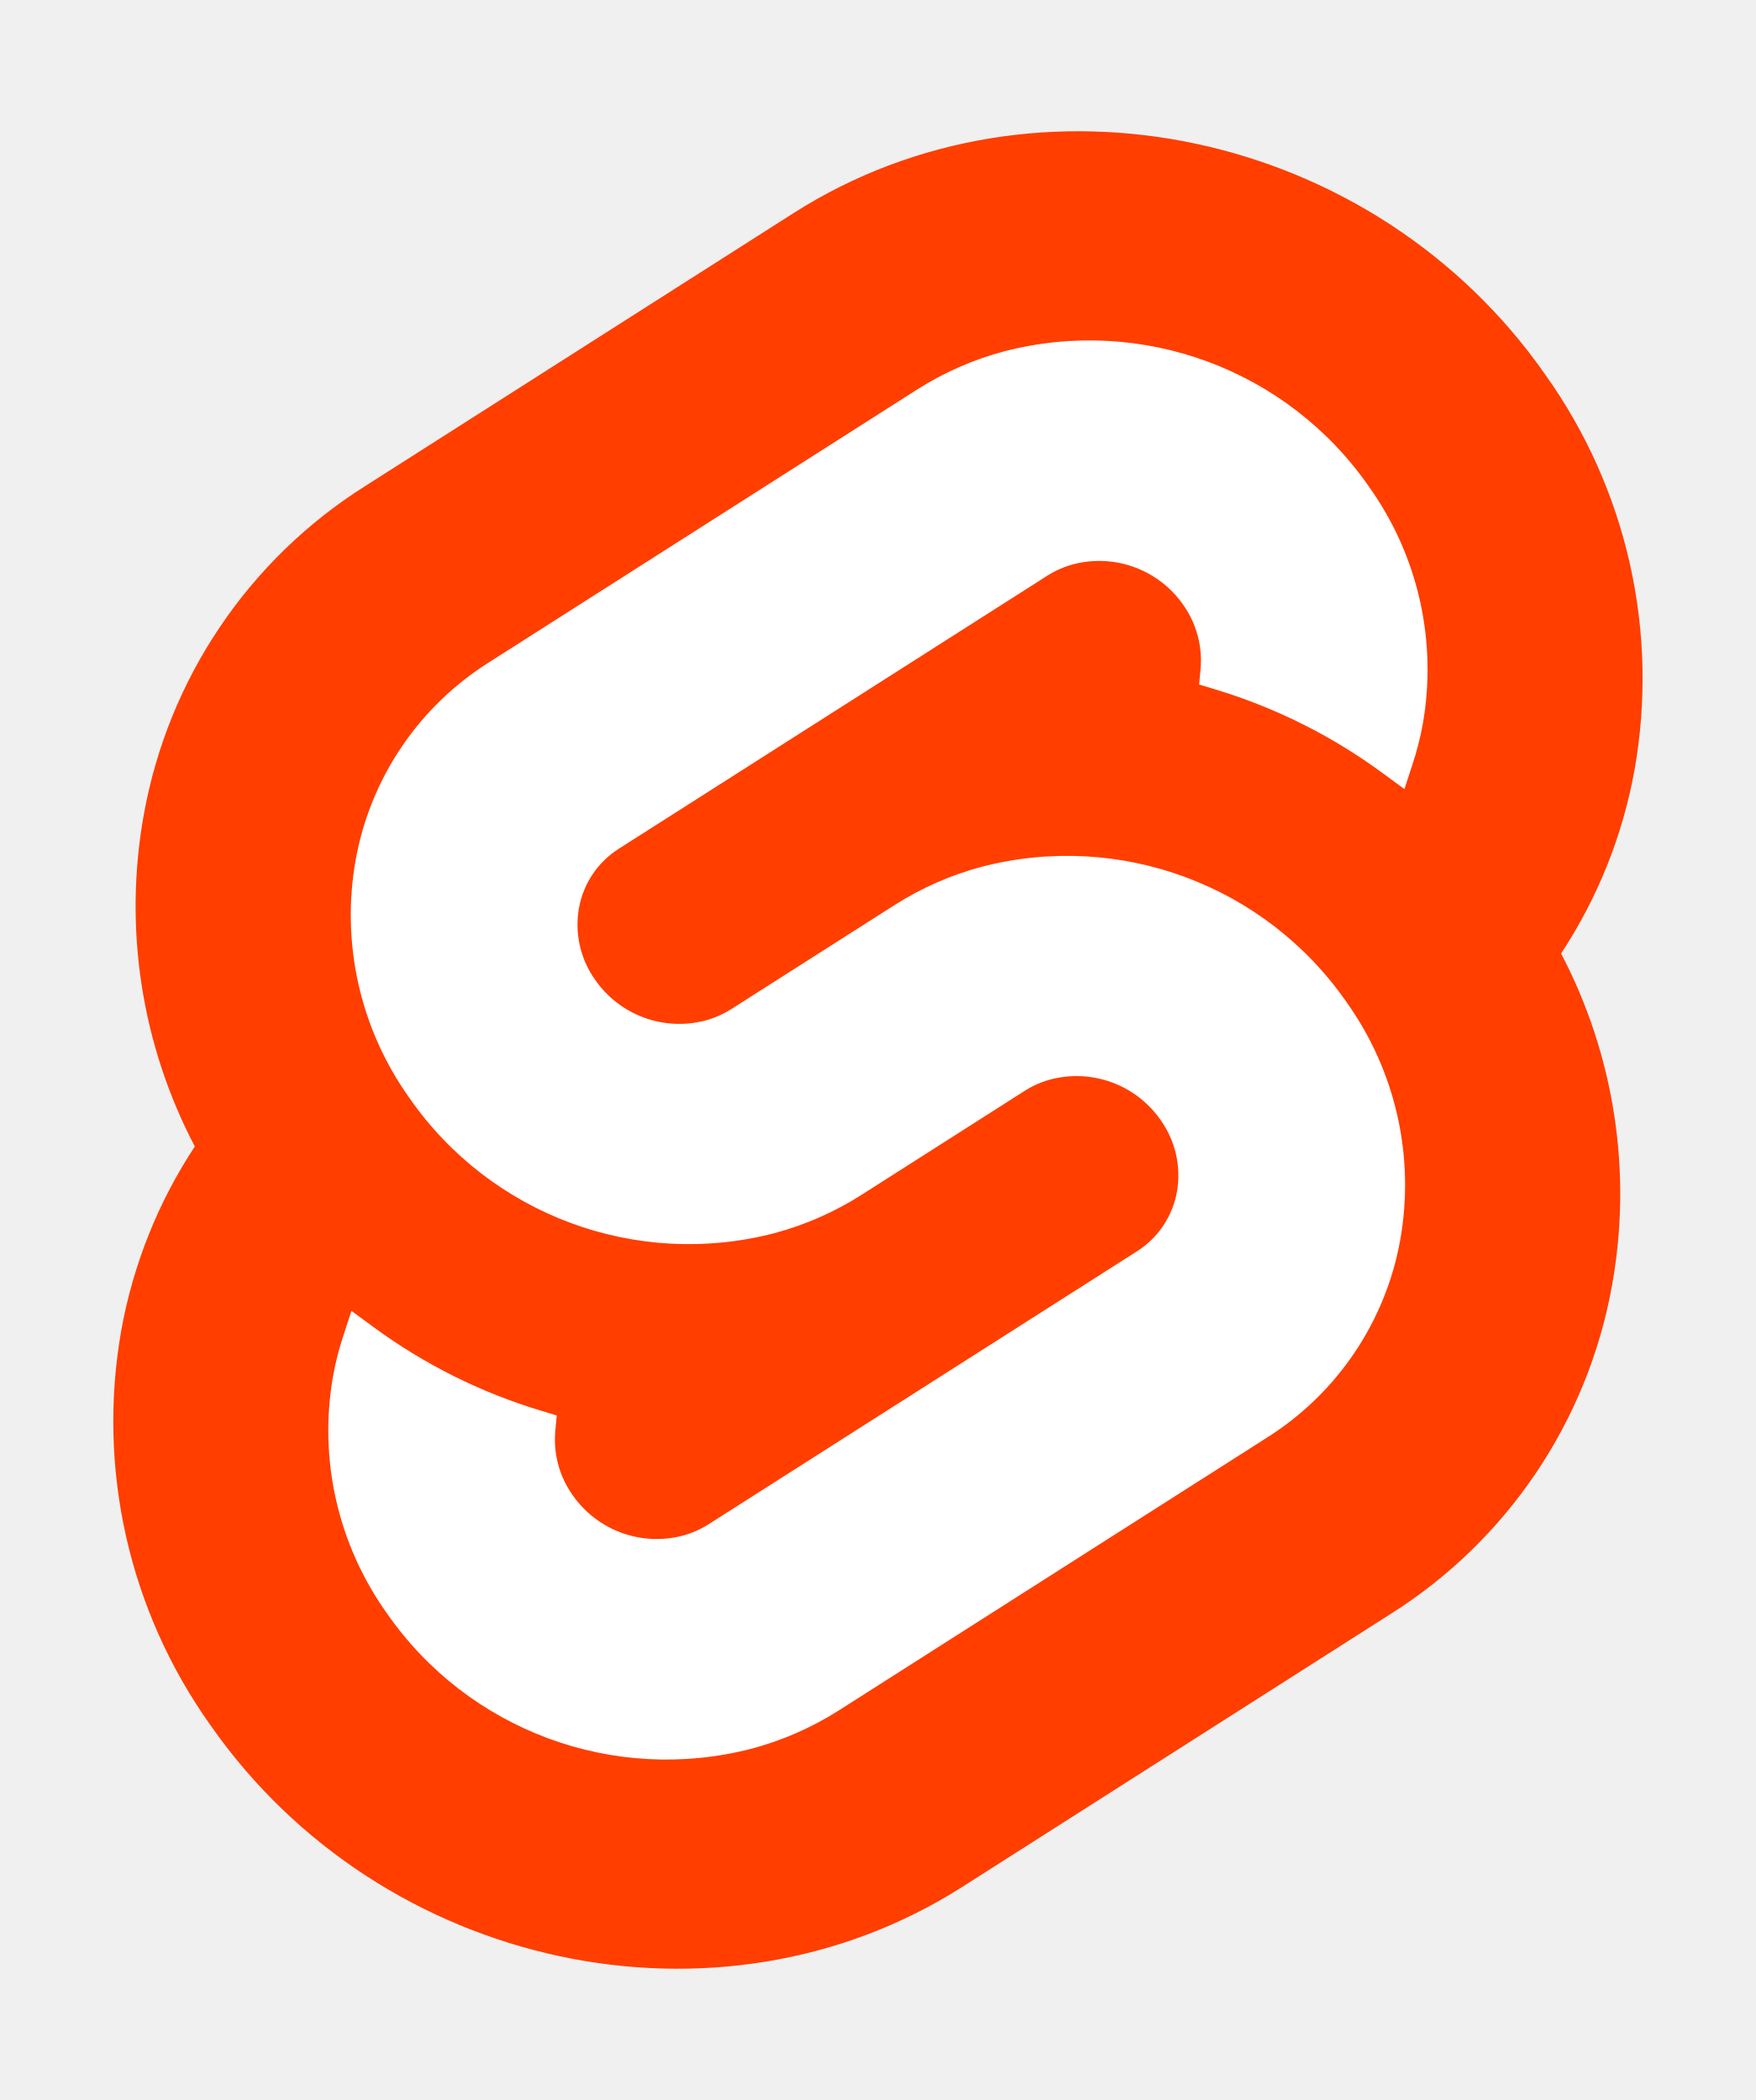
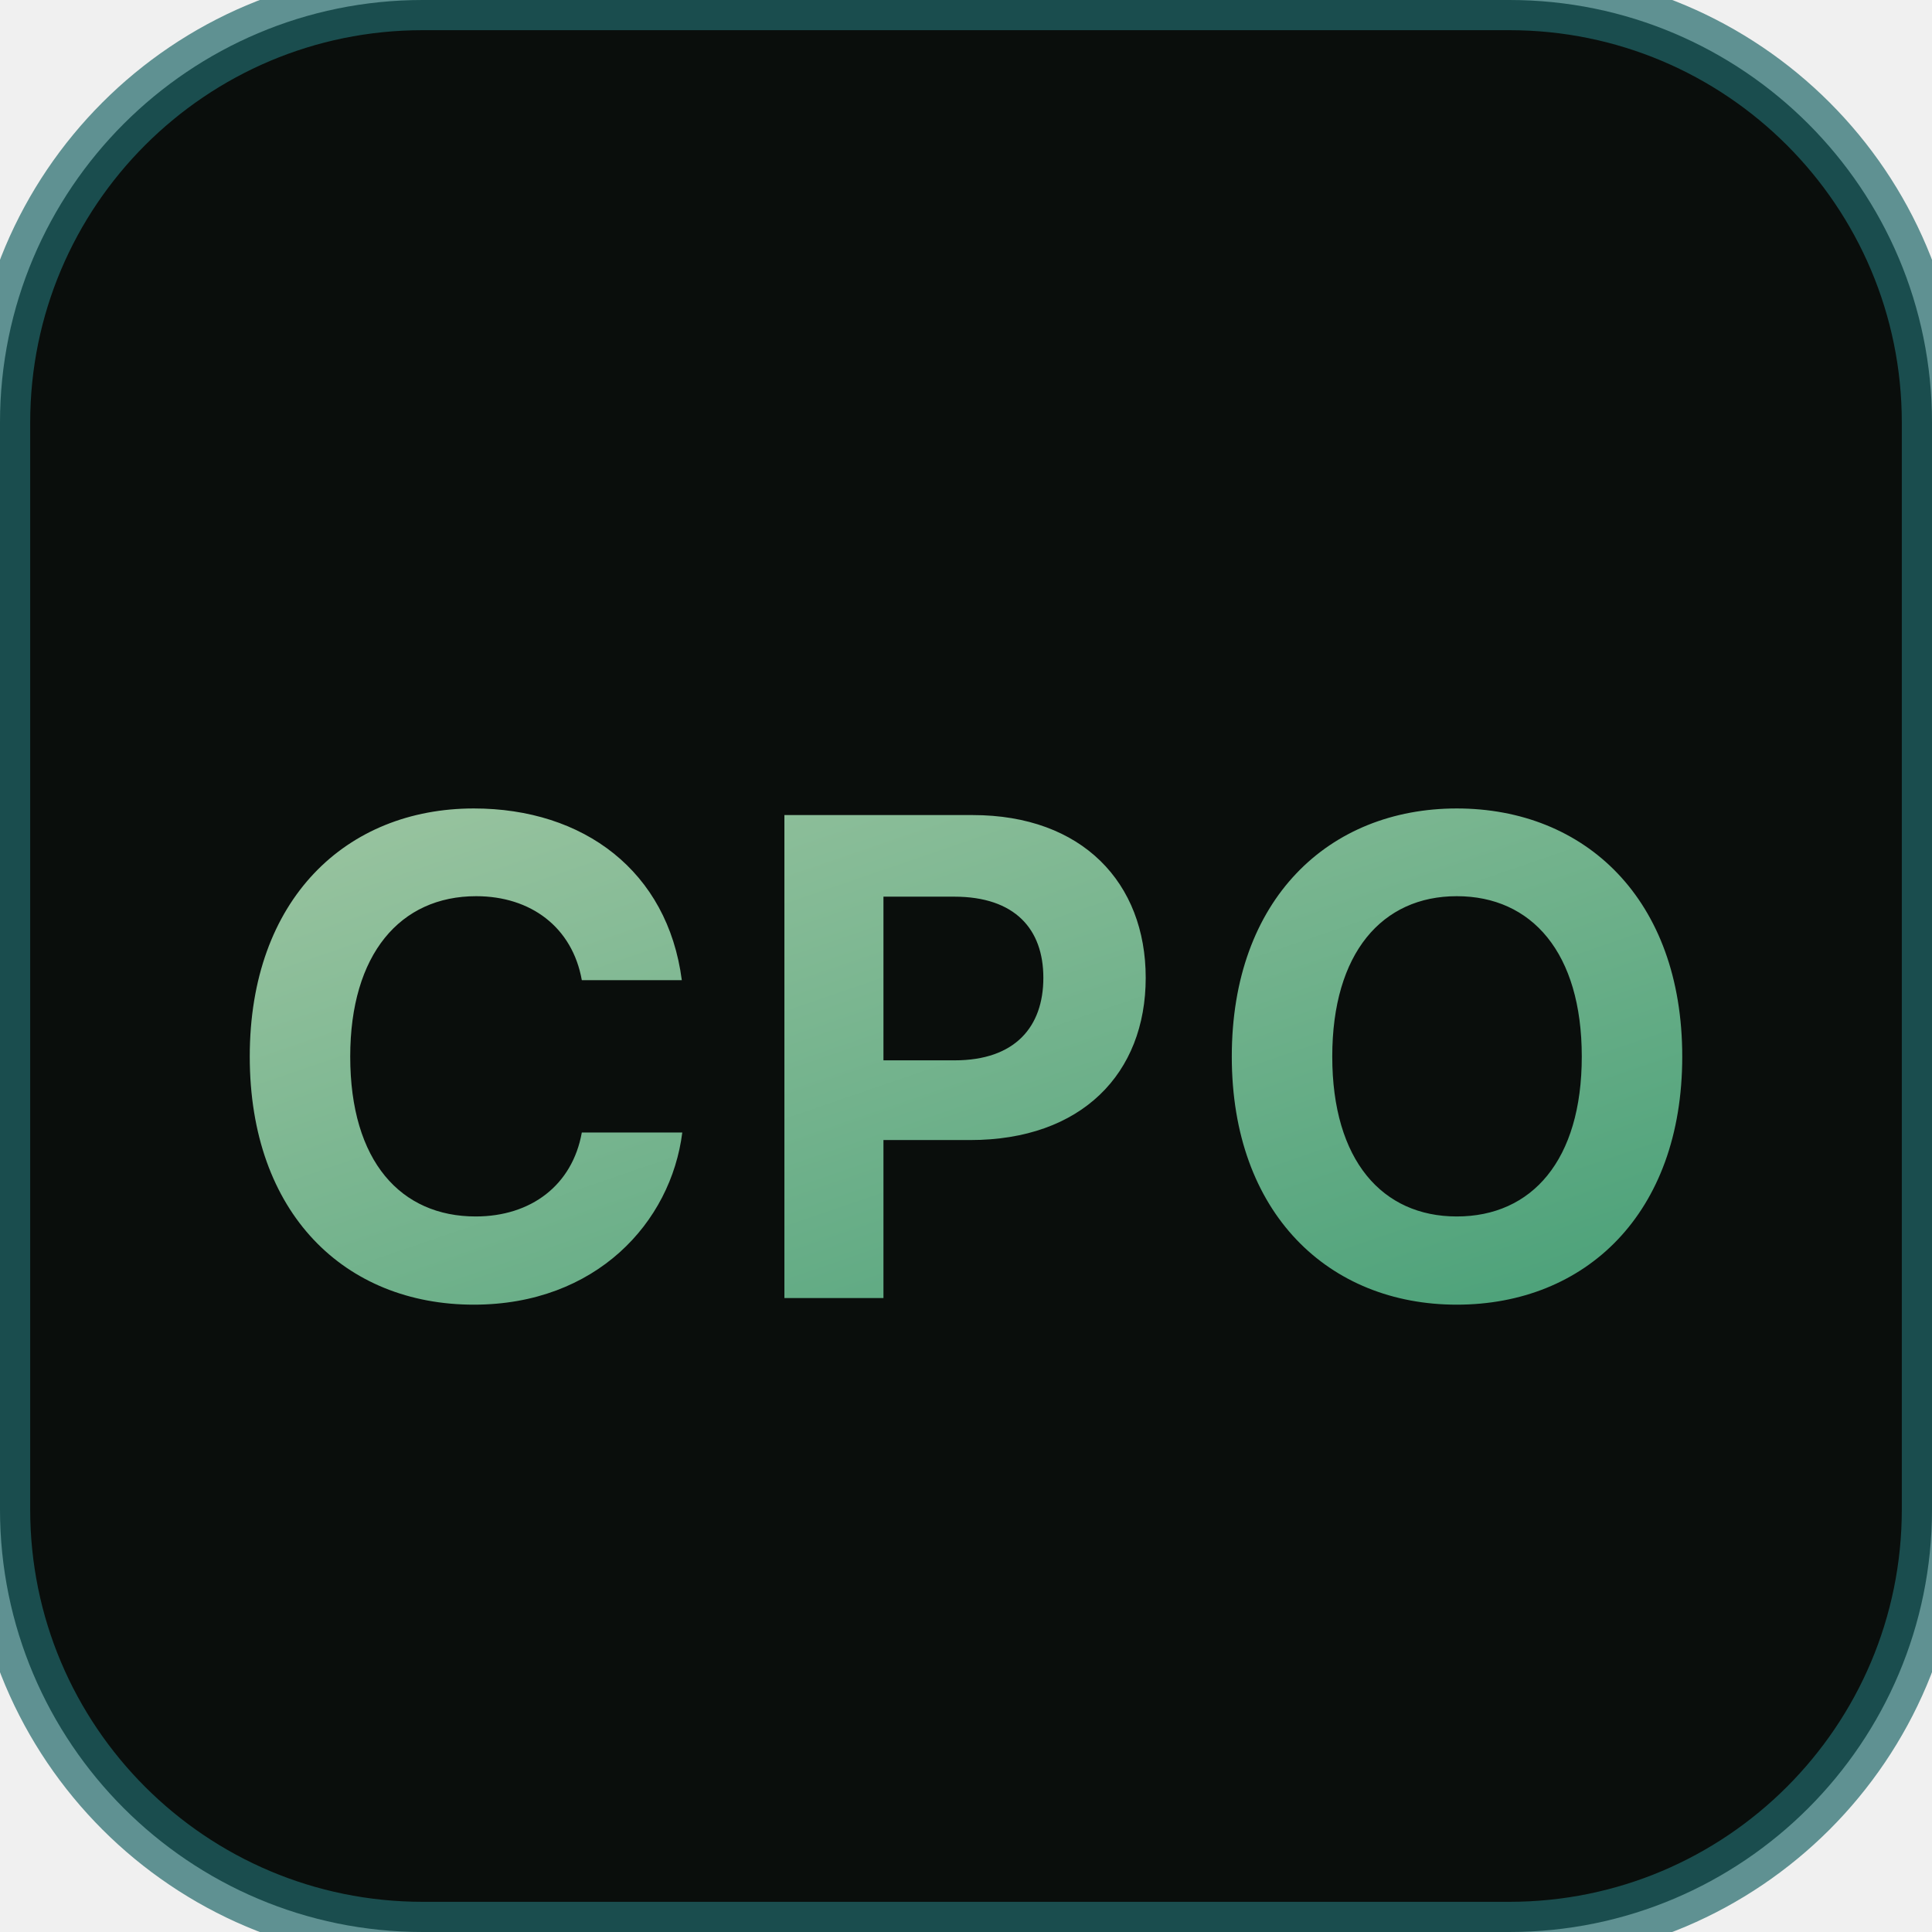
- <svg xmlns="http://www.w3.org/2000/svg" width="107" height="128" viewBox="0 0 107 128">
-   <path d="M94.157 22.819c-10.4-14.885-30.94-19.297-45.792-9.835L22.282 29.608A29.92 29.92 0 0 0 8.764 49.65a31.5 31.5 0 0 0 3.108 20.231 30 30 0 0 0-4.477 11.183 31.9 31.9 0 0 0 5.448 24.116c10.402 14.887 30.942 19.297 45.791 9.835l26.083-16.624A29.92 29.92 0 0 0 98.235 78.35a31.53 31.53 0 0 0-3.105-20.232 30 30 0 0 0 4.474-11.182 31.88 31.88 0 0 0-5.447-24.116" style="fill:#ff3e00" />
-   <path d="M45.817 106.582a20.72 20.72 0 0 1-22.237-8.243 19.17 19.17 0 0 1-3.277-14.503 18 18 0 0 1 .624-2.435l.49-1.498 1.337.981a33.6 33.6 0 0 0 10.203 5.098l.97.294-.09.968a5.85 5.85 0 0 0 1.052 3.878 6.24 6.24 0 0 0 6.695 2.485 5.8 5.8 0 0 0 1.603-.704L69.27 76.28a5.43 5.43 0 0 0 2.45-3.631 5.8 5.8 0 0 0-.987-4.371 6.24 6.24 0 0 0-6.698-2.487 5.7 5.7 0 0 0-1.6.704l-9.953 6.345a19 19 0 0 1-5.296 2.326 20.72 20.72 0 0 1-22.237-8.243 19.17 19.17 0 0 1-3.277-14.502 17.99 17.99 0 0 1 8.13-12.052l26.081-16.623a19 19 0 0 1 5.3-2.329 20.72 20.72 0 0 1 22.237 8.243 19.17 19.17 0 0 1 3.277 14.503 18 18 0 0 1-.624 2.435l-.49 1.498-1.337-.98a33.6 33.6 0 0 0-10.203-5.1l-.97-.294.09-.968a5.86 5.86 0 0 0-1.052-3.878 6.24 6.24 0 0 0-6.696-2.485 5.8 5.8 0 0 0-1.602.704L37.73 51.72a5.42 5.42 0 0 0-2.449 3.63 5.79 5.79 0 0 0 .986 4.372 6.24 6.24 0 0 0 6.698 2.486 5.8 5.8 0 0 0 1.602-.704l9.952-6.342a19 19 0 0 1 5.295-2.328 20.72 20.72 0 0 1 22.237 8.242 19.17 19.17 0 0 1 3.277 14.503 18 18 0 0 1-8.13 12.053l-26.081 16.622a19 19 0 0 1-5.3 2.328" style="fill:#fff" />
+ <svg xmlns="http://www.w3.org/2000/svg" viewBox="0 0 64 64" width="64" height="64">
+   <rect width="64" height="64" rx="14" fill="#0a0e0c" />
+   <rect width="64" height="64" rx="14" fill="none" stroke="#216869" stroke-width="2" opacity="0.7" />
+   <defs>
+     <linearGradient id="g" x1="0%" y1="0%" x2="100%" y2="100%">
+       <stop offset="0%" stop-color="#9cc5a1" />
+       <stop offset="100%" stop-color="#49a078" />
+     </linearGradient>
+   </defs>
+   <text x="32" y="43" text-anchor="middle" font-family="'Inter', 'DM Sans', system-ui, sans-serif" font-size="22" font-weight="700" letter-spacing="1" fill="url(#g)">CPO</text>
</svg>
